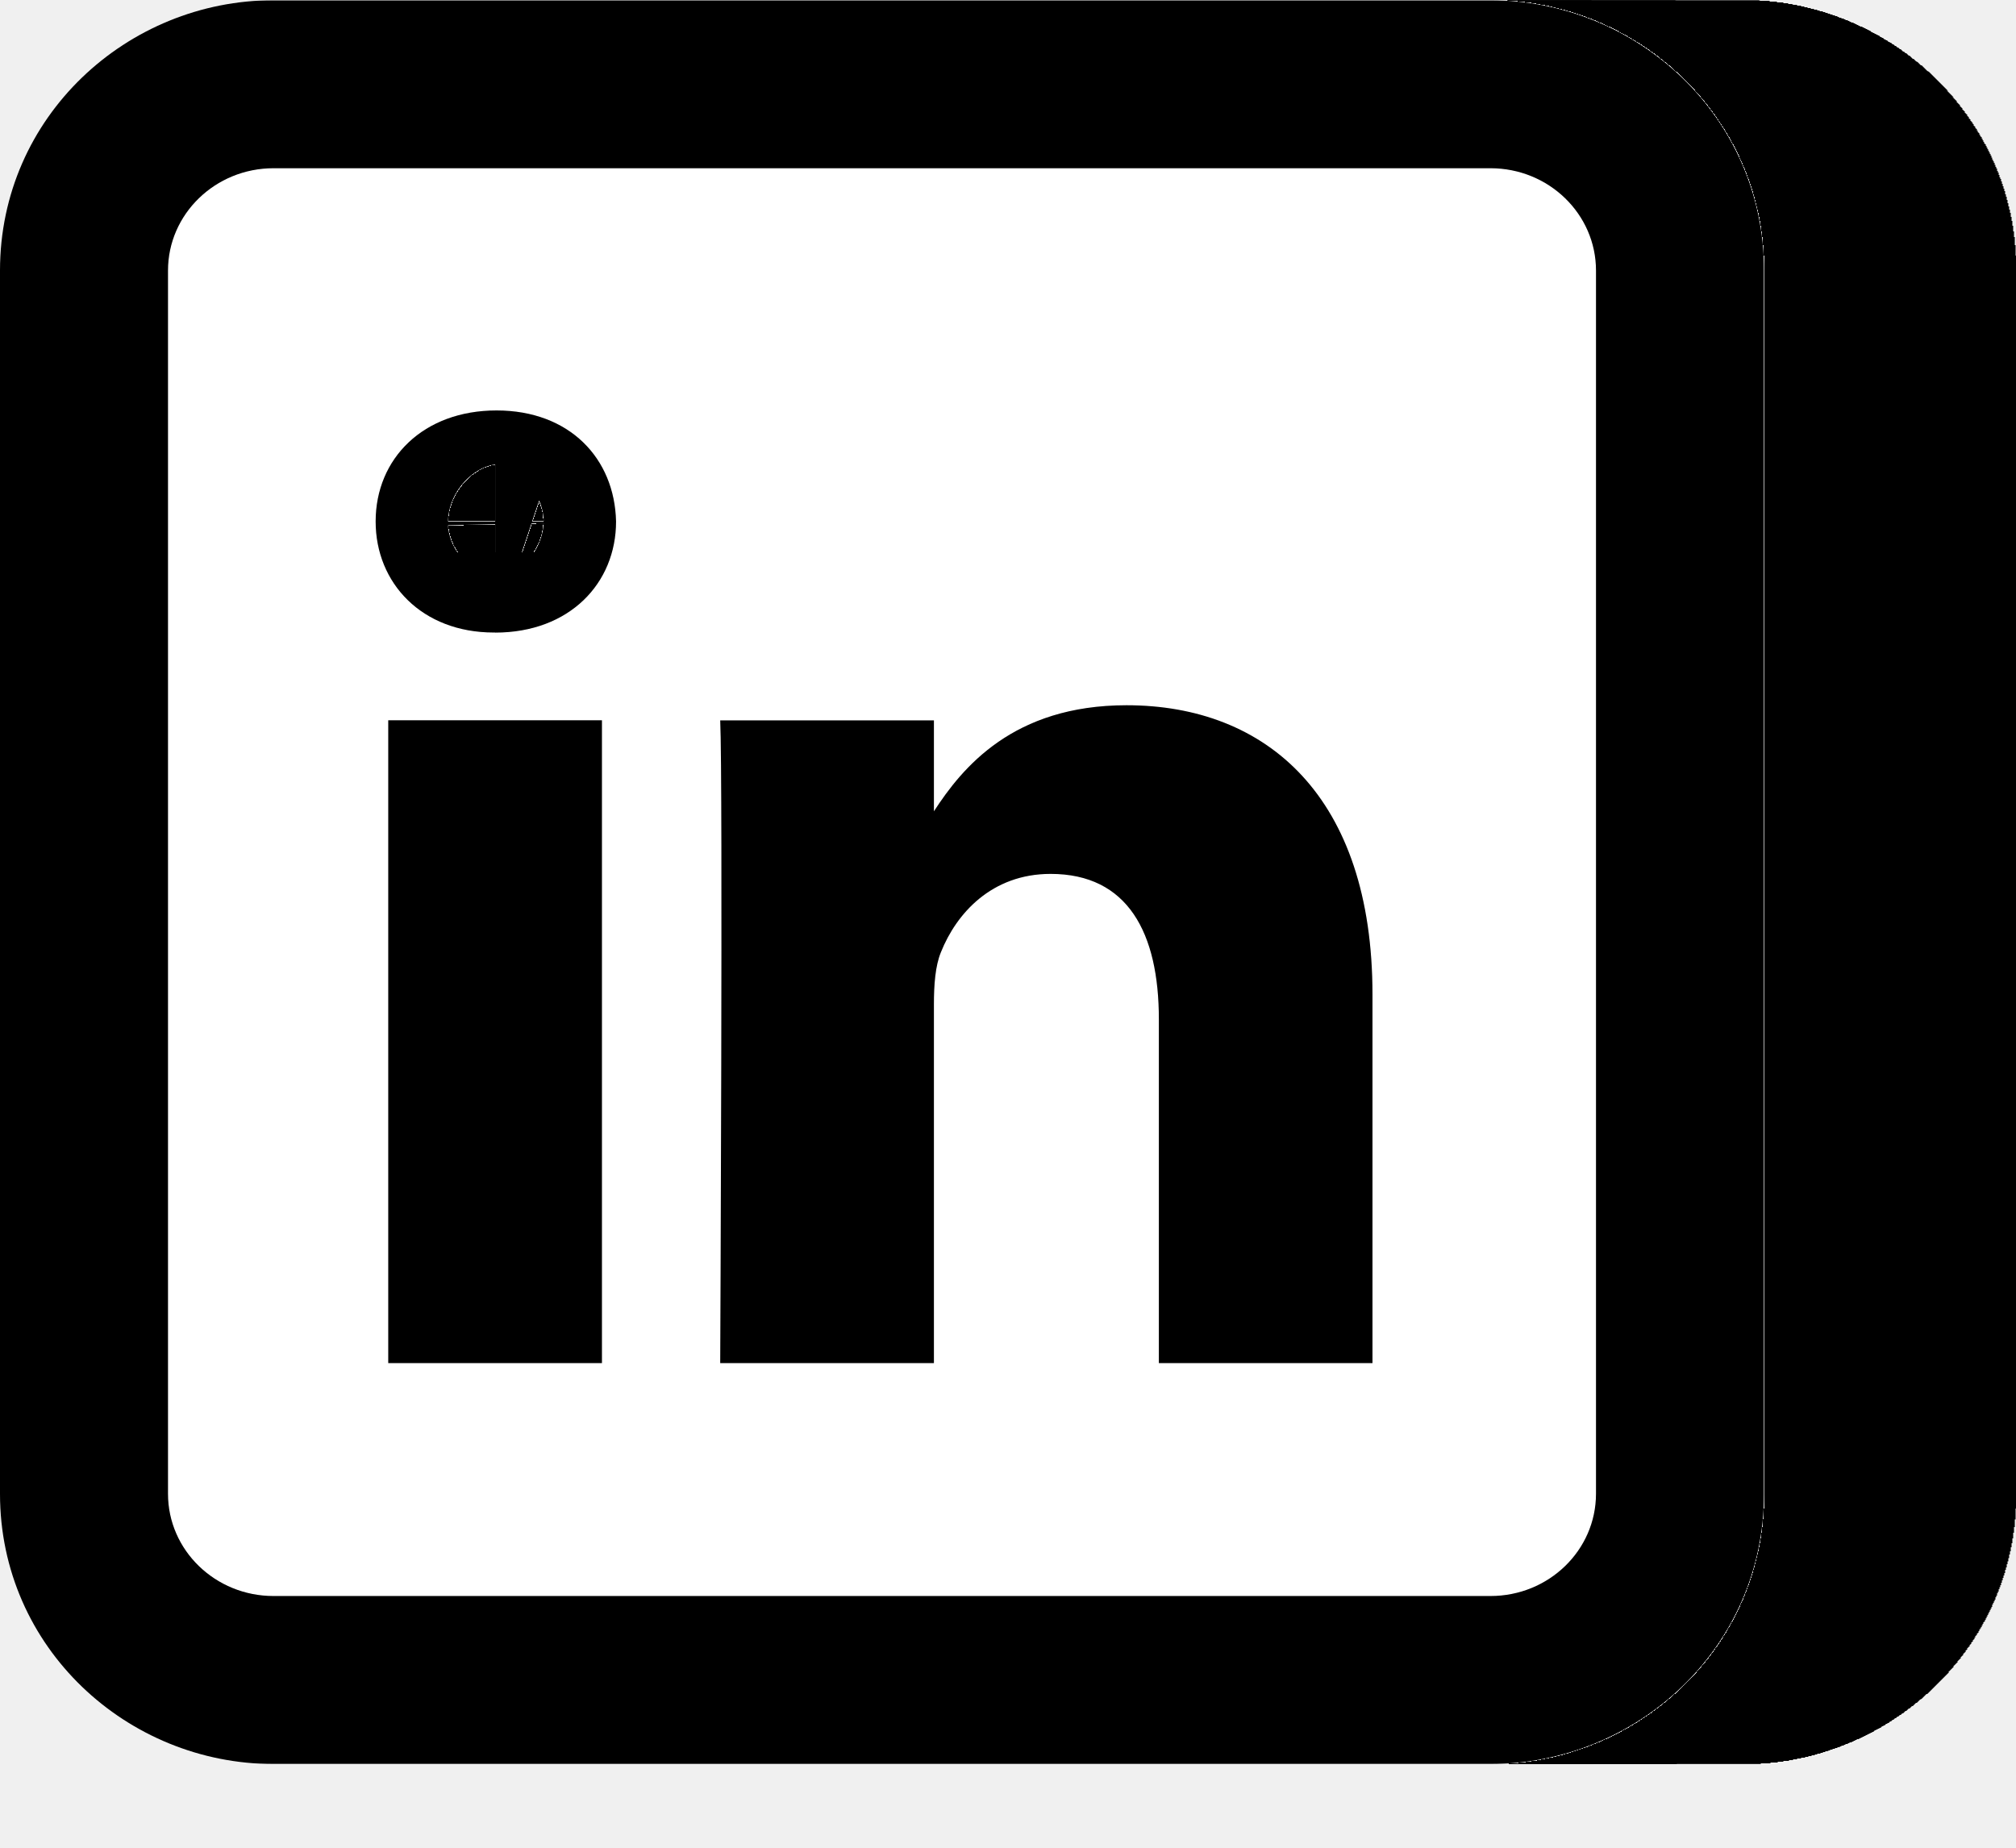
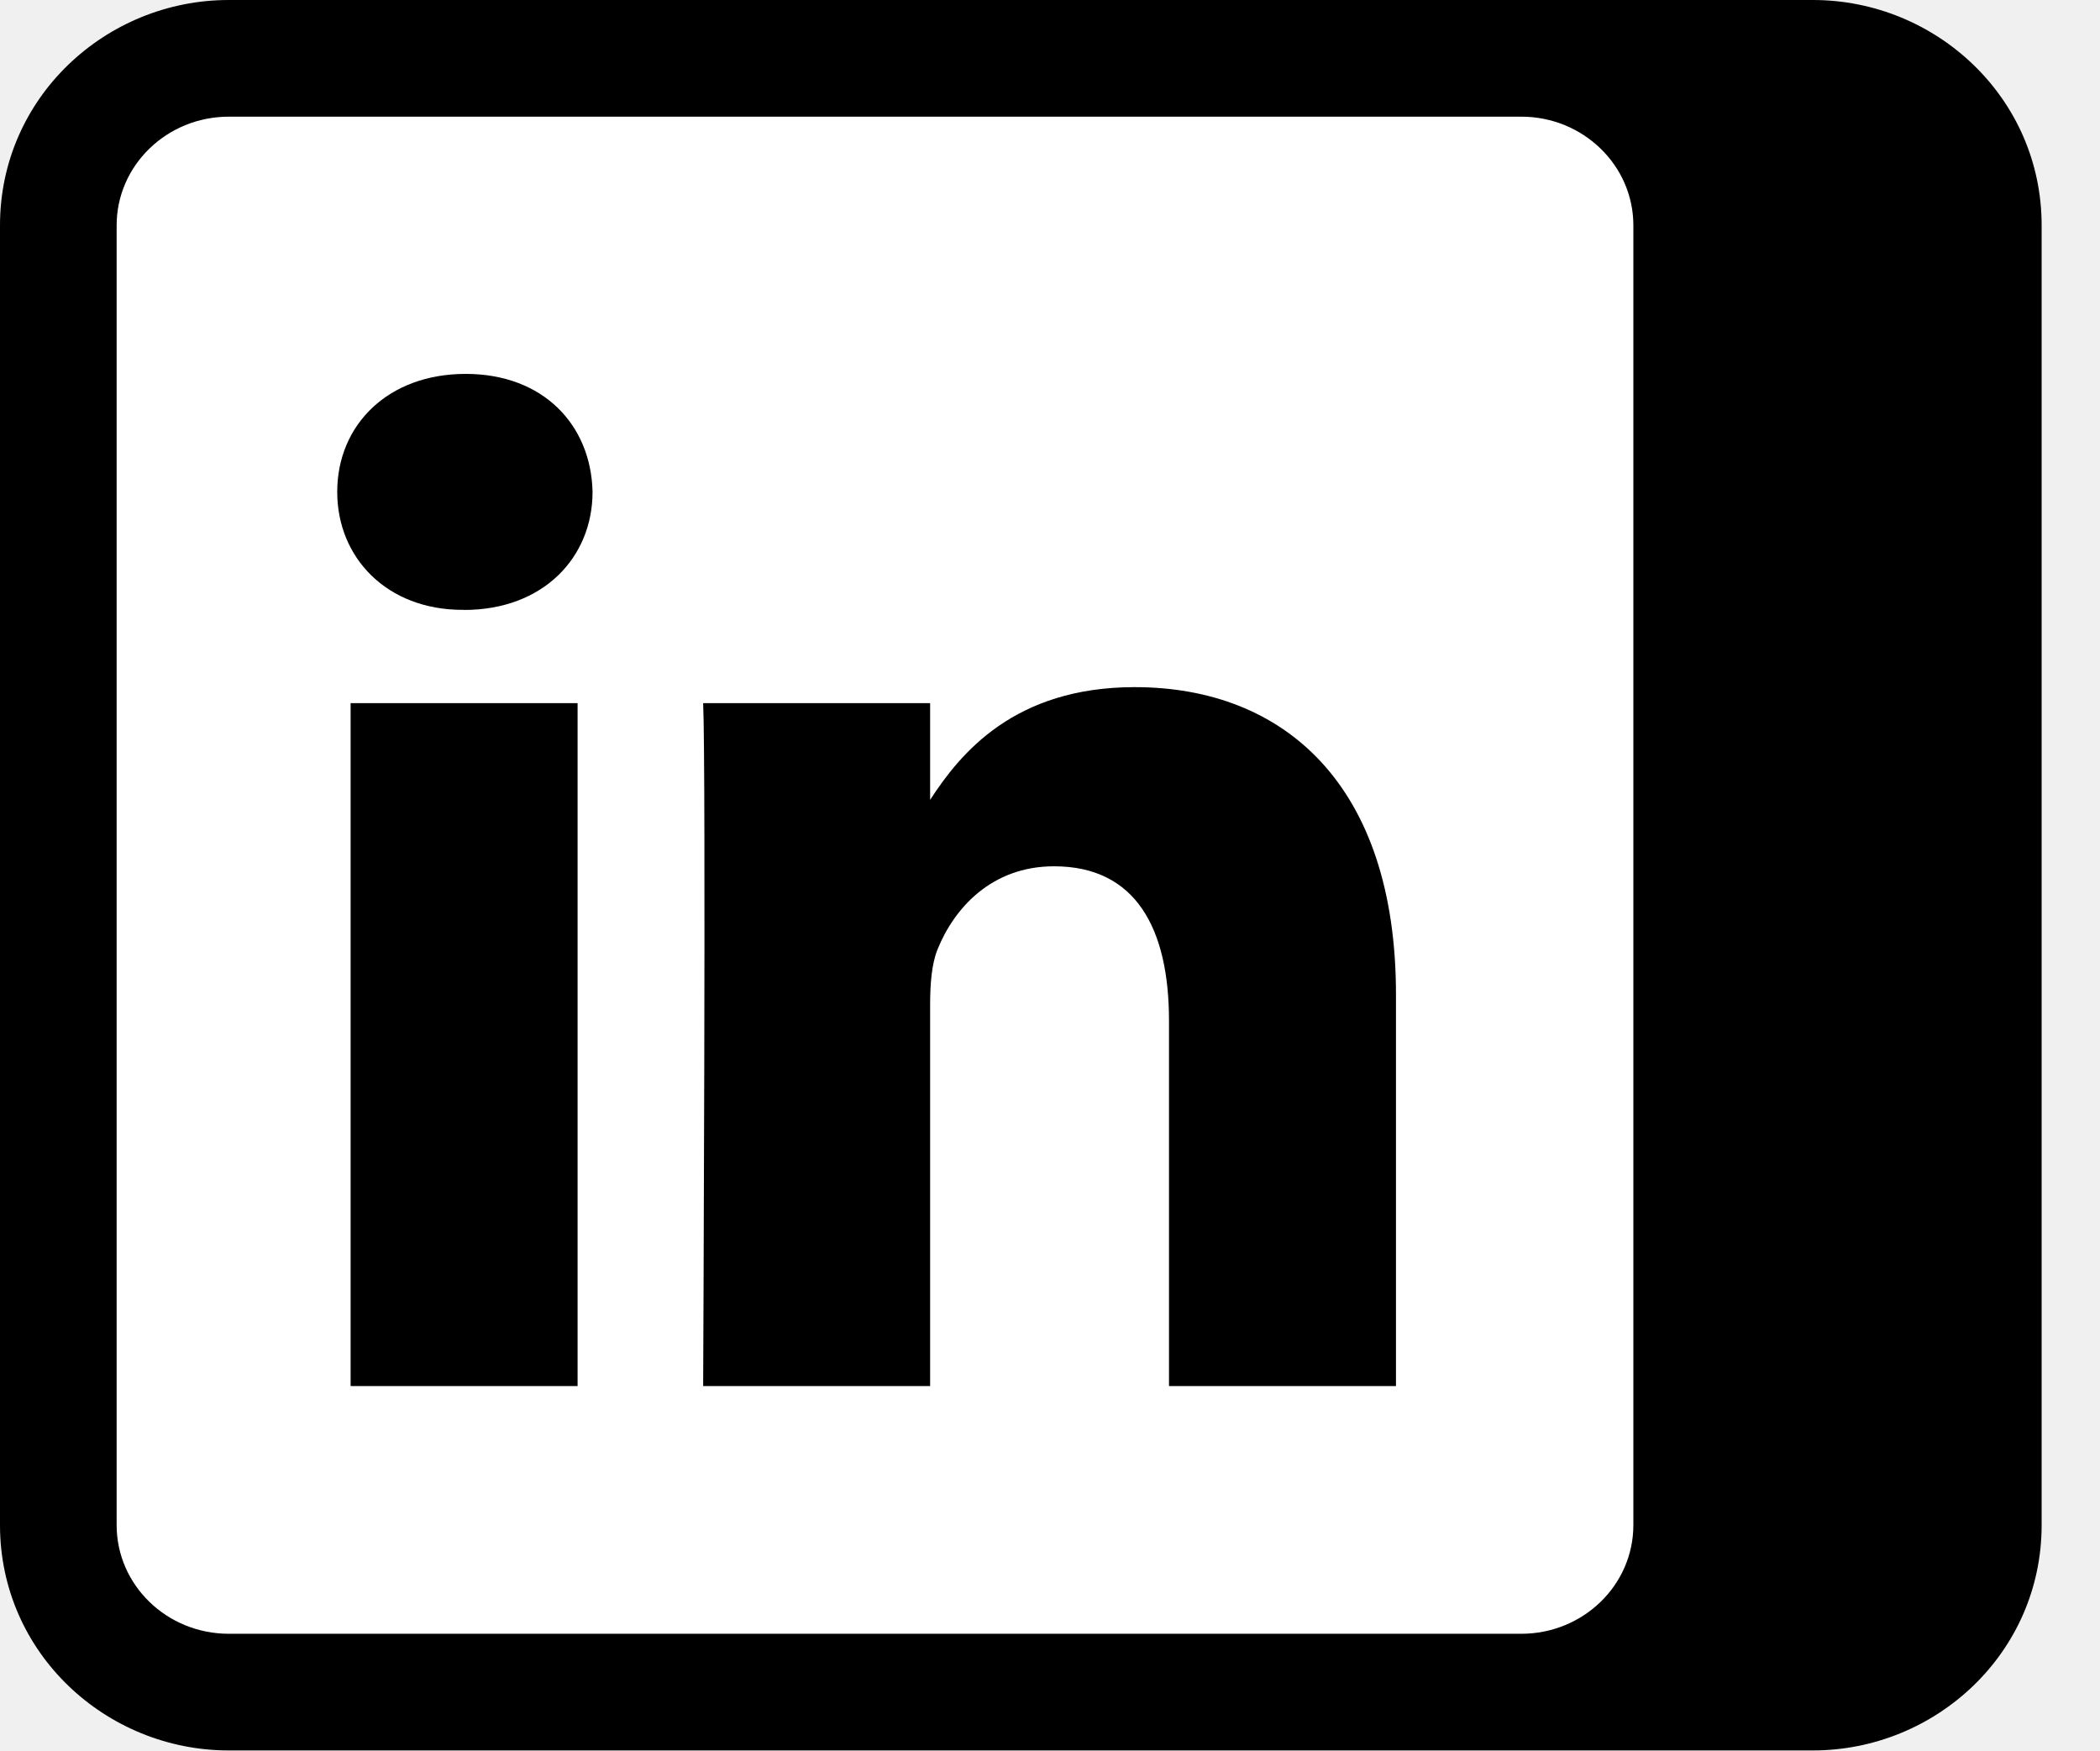
- <svg xmlns="http://www.w3.org/2000/svg" width="24" height="22" viewBox="0 0 24 22" fill="none">
-   <g filter="url(#filter0_ddd_1131_2938)">
-     <mask id="path-1-outside-1_1131_2938" maskUnits="userSpaceOnUse" x="0" y="0.003" width="21" height="21" fill="black">
-       <rect fill="white" y="0.003" width="21" height="21" />
-       <path fill-rule="evenodd" clip-rule="evenodd" d="M3.256 2.003C2.563 2.003 2 2.549 2 3.221V17.786C2 18.458 2.563 19.003 3.256 19.003H17.744C18.438 19.003 19 18.458 19 17.785V3.221C19 2.549 18.438 2.003 17.744 2.003H3.256ZM7.166 8.576V16.23H4.622V8.576H7.166ZM7.334 6.209C7.334 6.944 6.781 7.532 5.895 7.532L5.894 7.531H5.878C5.024 7.531 4.472 6.944 4.472 6.209C4.472 5.458 5.041 4.887 5.911 4.887C6.781 4.887 7.317 5.458 7.334 6.209ZM11.118 16.23H8.574L8.574 16.23C8.574 16.23 8.607 9.295 8.574 8.577H11.118V9.66C11.456 9.139 12.061 8.397 13.411 8.397C15.084 8.397 16.339 9.491 16.339 11.841V16.23H13.796V12.136C13.796 11.107 13.427 10.405 12.507 10.405C11.804 10.405 11.385 10.878 11.202 11.336C11.134 11.499 11.118 11.728 11.118 11.956V16.23Z" />
-     </mask>
-     <path fill-rule="evenodd" clip-rule="evenodd" d="M3.256 2.003C2.563 2.003 2 2.549 2 3.221V17.786C2 18.458 2.563 19.003 3.256 19.003H17.744C18.438 19.003 19 18.458 19 17.785V3.221C19 2.549 18.438 2.003 17.744 2.003H3.256ZM7.166 8.576V16.23H4.622V8.576H7.166ZM7.334 6.209C7.334 6.944 6.781 7.532 5.895 7.532L5.894 7.531H5.878C5.024 7.531 4.472 6.944 4.472 6.209C4.472 5.458 5.041 4.887 5.911 4.887C6.781 4.887 7.317 5.458 7.334 6.209ZM11.118 16.23H8.574L8.574 16.23C8.574 16.23 8.607 9.295 8.574 8.577H11.118V9.66C11.456 9.139 12.061 8.397 13.411 8.397C15.084 8.397 16.339 9.491 16.339 11.841V16.23H13.796V12.136C13.796 11.107 13.427 10.405 12.507 10.405C11.804 10.405 11.385 10.878 11.202 11.336C11.134 11.499 11.118 11.728 11.118 11.956V16.23Z" fill="white" />
-     <path d="M7.166 16.23V18.23C8.271 18.23 9.166 17.334 9.166 16.23H7.166ZM7.166 8.576H9.166C9.166 7.472 8.271 6.576 7.166 6.576V8.576ZM4.622 16.23H2.622C2.622 17.334 3.518 18.23 4.622 18.23V16.23ZM4.622 8.576V6.576C3.518 6.576 2.622 7.472 2.622 8.576H4.622ZM5.895 7.532L5.263 9.429C5.467 9.497 5.68 9.532 5.895 9.532V7.532ZM7.334 6.209H9.334C9.334 6.195 9.334 6.18 9.333 6.165L7.334 6.209ZM5.894 7.531L6.525 5.634C6.322 5.566 6.109 5.531 5.894 5.531V7.531ZM8.574 16.23V14.23C7.656 14.23 6.856 14.854 6.634 15.745L8.574 16.23ZM11.118 16.23V18.23C12.222 18.23 13.118 17.334 13.118 16.23H11.118ZM8.574 16.23L6.574 16.22C6.569 17.232 7.321 18.088 8.325 18.215C9.329 18.34 10.269 17.697 10.514 16.715L8.574 16.23ZM8.574 8.577V6.577C8.028 6.577 7.505 6.8 7.128 7.195C6.75 7.591 6.551 8.123 6.576 8.669L8.574 8.577ZM11.118 8.577H13.118C13.118 7.472 12.223 6.577 11.118 6.577V8.577ZM11.118 9.66H9.118C9.118 10.546 9.701 11.326 10.55 11.578C11.4 11.829 12.314 11.492 12.796 10.748L11.118 9.66ZM16.339 16.23V18.23C17.444 18.23 18.339 17.334 18.339 16.23H16.339ZM13.796 16.23H11.796C11.796 17.334 12.691 18.23 13.796 18.23V16.23ZM11.202 11.336L13.051 12.097C13.053 12.092 13.055 12.087 13.057 12.082L11.202 11.336ZM4 3.221C4 3.711 3.608 4.003 3.256 4.003V0.003C1.517 0.003 0 1.386 0 3.221H4ZM4 17.786V3.221H0V17.786H4ZM3.256 17.003C3.607 17.003 4 17.294 4 17.786H0C0 19.622 1.518 21.003 3.256 21.003V17.003ZM17.744 17.003H3.256V21.003H17.744V17.003ZM17 17.785C17 17.295 17.392 17.003 17.744 17.003V21.003C19.483 21.003 21 19.621 21 17.785H17ZM17 3.221V17.785H21V3.221H17ZM17.744 4.003C17.392 4.003 17 3.711 17 3.221H21C21 1.386 19.483 0.003 17.744 0.003V4.003ZM3.256 4.003H17.744V0.003H3.256V4.003ZM9.166 16.23V8.576H5.166V16.23H9.166ZM4.622 18.23H7.166V14.23H4.622V18.23ZM2.622 8.576V16.23H6.622V8.576H2.622ZM7.166 6.576H4.622V10.576H7.166V6.576ZM5.895 9.532C6.79 9.532 7.666 9.227 8.331 8.589C8.995 7.953 9.334 7.091 9.334 6.209H5.334C5.334 6.062 5.397 5.861 5.562 5.702C5.64 5.628 5.72 5.582 5.788 5.557C5.854 5.532 5.895 5.532 5.895 5.532V9.532ZM5.263 9.429L5.263 9.429L6.526 5.634L6.525 5.634L5.263 9.429ZM5.878 9.531H5.894V5.531H5.878V9.531ZM2.472 6.209C2.472 8.095 3.967 9.531 5.878 9.531V5.531C5.923 5.531 6.089 5.555 6.251 5.714C6.411 5.87 6.472 6.064 6.472 6.209H2.472ZM5.911 2.887C5.032 2.887 4.161 3.182 3.493 3.811C2.822 4.445 2.472 5.311 2.472 6.209H6.472C6.472 6.357 6.407 6.562 6.238 6.721C6.072 6.878 5.92 6.887 5.911 6.887V2.887ZM9.333 6.165C9.314 5.317 8.993 4.468 8.333 3.829C7.669 3.186 6.797 2.887 5.911 2.887V6.887C5.896 6.887 5.727 6.873 5.552 6.704C5.381 6.539 5.336 6.351 5.334 6.254L9.333 6.165ZM8.574 18.23H11.118V14.23H8.574V18.23ZM10.514 16.715L10.514 16.715L6.634 15.745L6.634 15.745L10.514 16.715ZM6.576 8.669C6.59 8.964 6.591 10.802 6.587 12.668C6.584 13.578 6.581 14.466 6.579 15.127C6.577 15.458 6.576 15.731 6.575 15.922C6.575 16.017 6.575 16.092 6.574 16.143C6.574 16.168 6.574 16.188 6.574 16.201C6.574 16.207 6.574 16.212 6.574 16.215C6.574 16.217 6.574 16.218 6.574 16.219C6.574 16.22 6.574 16.22 6.574 16.22C6.574 16.22 6.574 16.22 6.574 16.22C6.574 16.22 6.574 16.22 8.574 16.23C10.574 16.24 10.574 16.24 10.574 16.24C10.574 16.239 10.574 16.239 10.574 16.239C10.574 16.239 10.574 16.239 10.574 16.238C10.574 16.238 10.574 16.236 10.574 16.235C10.574 16.231 10.574 16.226 10.574 16.22C10.574 16.206 10.574 16.187 10.574 16.161C10.575 16.11 10.575 16.035 10.575 15.94C10.576 15.748 10.577 15.474 10.579 15.143C10.581 14.481 10.584 13.59 10.586 12.677C10.591 10.896 10.592 8.907 10.572 8.484L6.576 8.669ZM11.118 6.577H8.574V10.577H11.118V6.577ZM13.118 9.66V8.577H9.118V9.66H13.118ZM13.411 6.397C12.339 6.397 11.451 6.701 10.747 7.188C10.073 7.655 9.668 8.221 9.44 8.572L12.796 10.748C12.907 10.578 12.973 10.512 13.023 10.478C13.044 10.463 13.073 10.447 13.12 10.432C13.168 10.417 13.259 10.397 13.411 10.397V6.397ZM18.339 11.841C18.339 10.322 17.93 8.921 16.973 7.882C16.001 6.828 14.693 6.397 13.411 6.397V10.397C13.802 10.397 13.958 10.513 14.032 10.593C14.121 10.689 14.339 11.01 14.339 11.841H18.339ZM18.339 16.23V11.841H14.339V16.23H18.339ZM13.796 18.23H16.339V14.23H13.796V18.23ZM11.796 12.136V16.23H15.796V12.136H11.796ZM12.507 12.405C12.48 12.405 12.361 12.399 12.203 12.32C12.039 12.238 11.917 12.119 11.843 12.011C11.777 11.913 11.769 11.855 11.775 11.884C11.782 11.912 11.796 11.992 11.796 12.136H15.796C15.796 11.439 15.681 10.539 15.149 9.759C14.531 8.851 13.557 8.405 12.507 8.405V12.405ZM13.057 12.082C13.049 12.103 13.018 12.171 12.922 12.25C12.87 12.292 12.801 12.335 12.719 12.365C12.635 12.395 12.56 12.405 12.507 12.405V8.405C10.72 8.405 9.72 9.658 9.346 10.589L13.057 12.082ZM13.118 11.956C13.118 11.923 13.118 11.897 13.119 11.879C13.12 11.86 13.121 11.853 13.121 11.856C13.12 11.859 13.118 11.88 13.11 11.916C13.101 11.951 13.085 12.015 13.051 12.097L9.352 10.574C9.121 11.136 9.118 11.719 9.118 11.956H13.118ZM13.118 16.23V11.956H9.118V16.23H13.118Z" fill="black" mask="url(#path-1-outside-1_1131_2938)" />
-   </g>
-   <defs>
-     <filter id="filter0_ddd_1131_2938" x="0" y="0.003" width="24" height="21" filterUnits="userSpaceOnUse" color-interpolation-filters="sRGB">
-       <feFlood flood-opacity="0" result="BackgroundImageFix" />
-       <feColorMatrix in="SourceAlpha" type="matrix" values="0 0 0 0 0 0 0 0 0 0 0 0 0 0 0 0 0 0 127 0" result="hardAlpha" />
-       <feOffset dx="3" />
-       <feComposite in2="hardAlpha" operator="out" />
-       <feColorMatrix type="matrix" values="0 0 0 0 0 0 0 0 0 0 0 0 0 0 0 0 0 0 1 0" />
-       <feBlend mode="normal" in2="BackgroundImageFix" result="effect1_dropShadow_1131_2938" />
-       <feColorMatrix in="SourceAlpha" type="matrix" values="0 0 0 0 0 0 0 0 0 0 0 0 0 0 0 0 0 0 127 0" result="hardAlpha" />
-       <feOffset dx="2" />
-       <feComposite in2="hardAlpha" operator="out" />
-       <feColorMatrix type="matrix" values="0 0 0 0 0 0 0 0 0 0 0 0 0 0 0 0 0 0 1 0" />
-       <feBlend mode="normal" in2="effect1_dropShadow_1131_2938" result="effect2_dropShadow_1131_2938" />
-       <feColorMatrix in="SourceAlpha" type="matrix" values="0 0 0 0 0 0 0 0 0 0 0 0 0 0 0 0 0 0 127 0" result="hardAlpha" />
-       <feOffset dx="1" />
-       <feComposite in2="hardAlpha" operator="out" />
-       <feColorMatrix type="matrix" values="0 0 0 0 0 0 0 0 0 0 0 0 0 0 0 0 0 0 1 0" />
-       <feBlend mode="normal" in2="effect2_dropShadow_1131_2938" result="effect3_dropShadow_1131_2938" />
-       <feBlend mode="normal" in="SourceGraphic" in2="effect3_dropShadow_1131_2938" result="shape" />
-     </filter>
-   </defs>
+ <svg xmlns="http://www.w3.org/2000/svg" width="24" height="20" viewBox="0 0 24 20" fill="none">
+   <path d="M2.614 0C1.21 0 0 1.114 0 2.575V17.425C0 18.887 1.211 20 2.614 20H20.719C22.123 20 23.333 18.886 23.333 17.425V2.575C23.333 1.115 22.124 0 20.719 0H2.614Z" fill="black" />
+   <path fill-rule="evenodd" clip-rule="evenodd" d="M2.615 1.333C1.907 1.333 1.333 1.89 1.333 2.575V17.425C1.333 18.111 1.907 18.667 2.615 18.667H17.386C18.093 18.667 18.667 18.111 18.667 17.425V2.575C18.667 1.89 18.093 1.333 17.386 1.333H2.615ZM6.601 8.034V15.837H4.007V8.034H6.601ZM6.772 5.62C6.772 6.369 6.209 6.969 5.304 6.969L5.304 6.968H5.287C4.417 6.968 3.854 6.369 3.854 5.62C3.854 4.855 4.434 4.272 5.322 4.272C6.209 4.272 6.755 4.855 6.772 5.62ZM10.63 15.837H8.036L8.036 15.838C8.036 15.838 8.07 8.766 8.036 8.034H10.63V9.139C10.975 8.607 11.592 7.851 12.968 7.851C14.674 7.851 15.954 8.966 15.954 11.363V15.837H13.36V11.663C13.36 10.614 12.985 9.898 12.046 9.898C11.329 9.898 10.903 10.381 10.715 10.847C10.647 11.014 10.63 11.247 10.63 11.48V15.837Z" fill="white" />
</svg>
